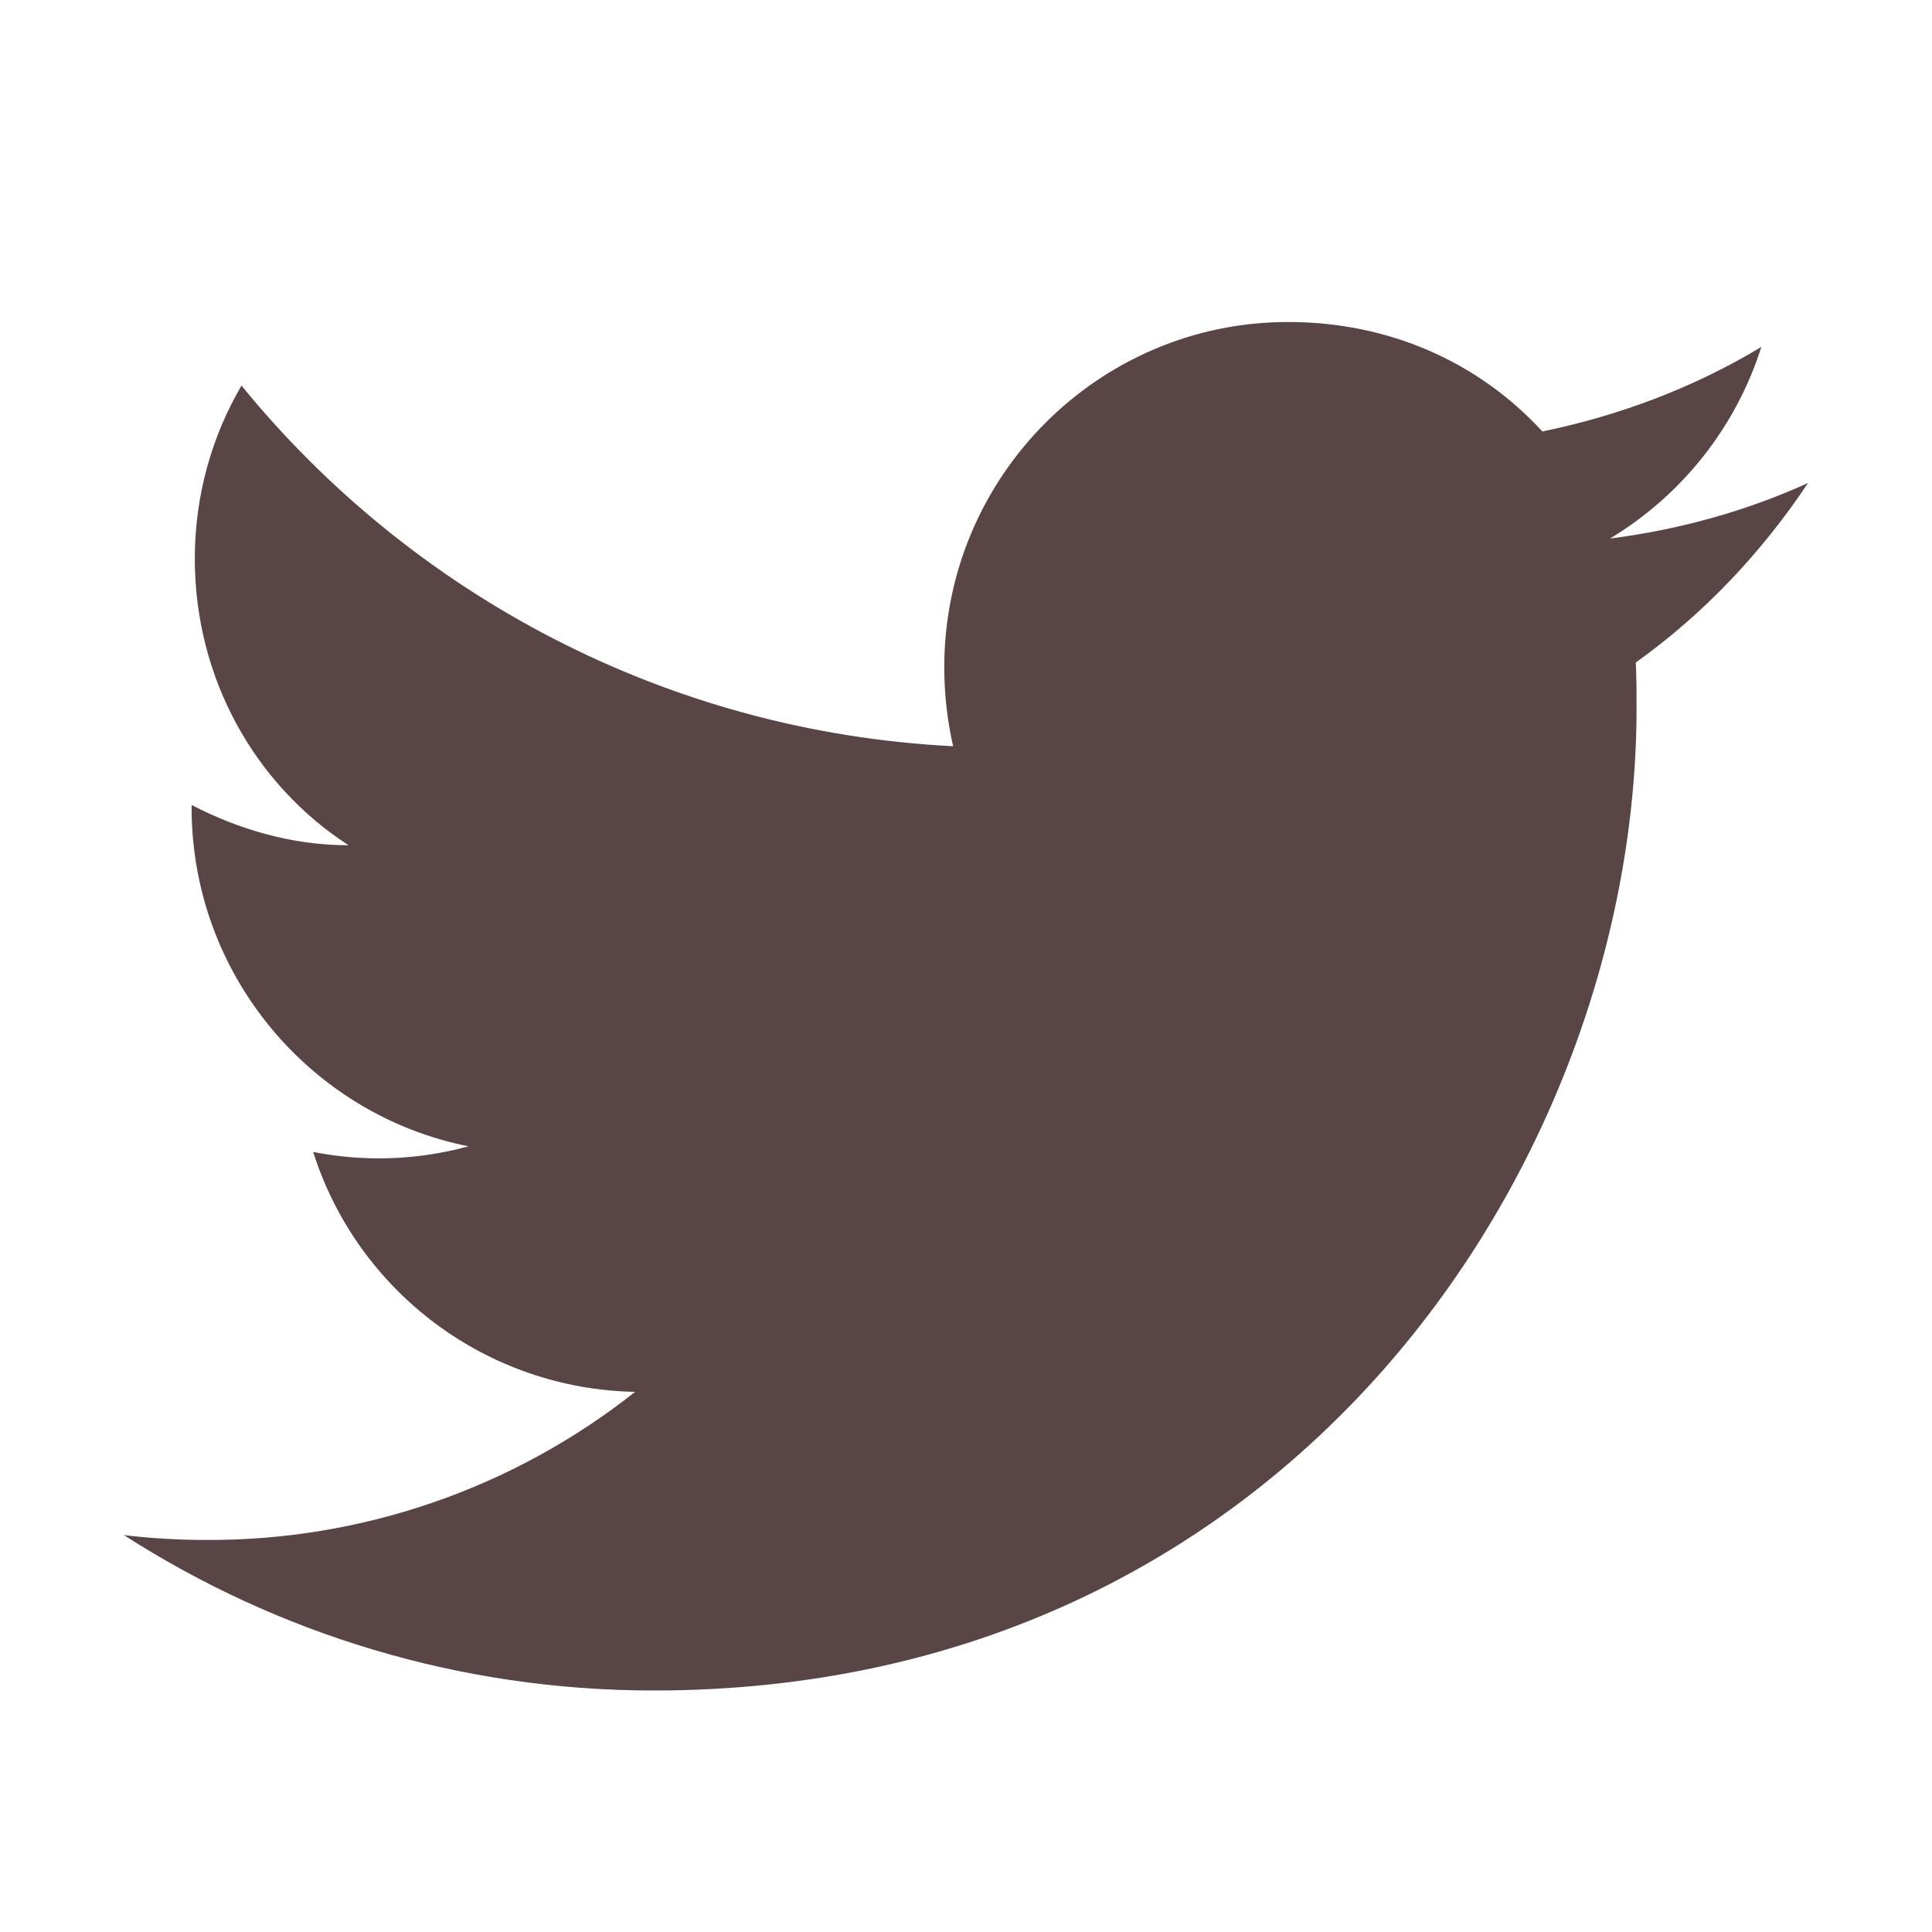
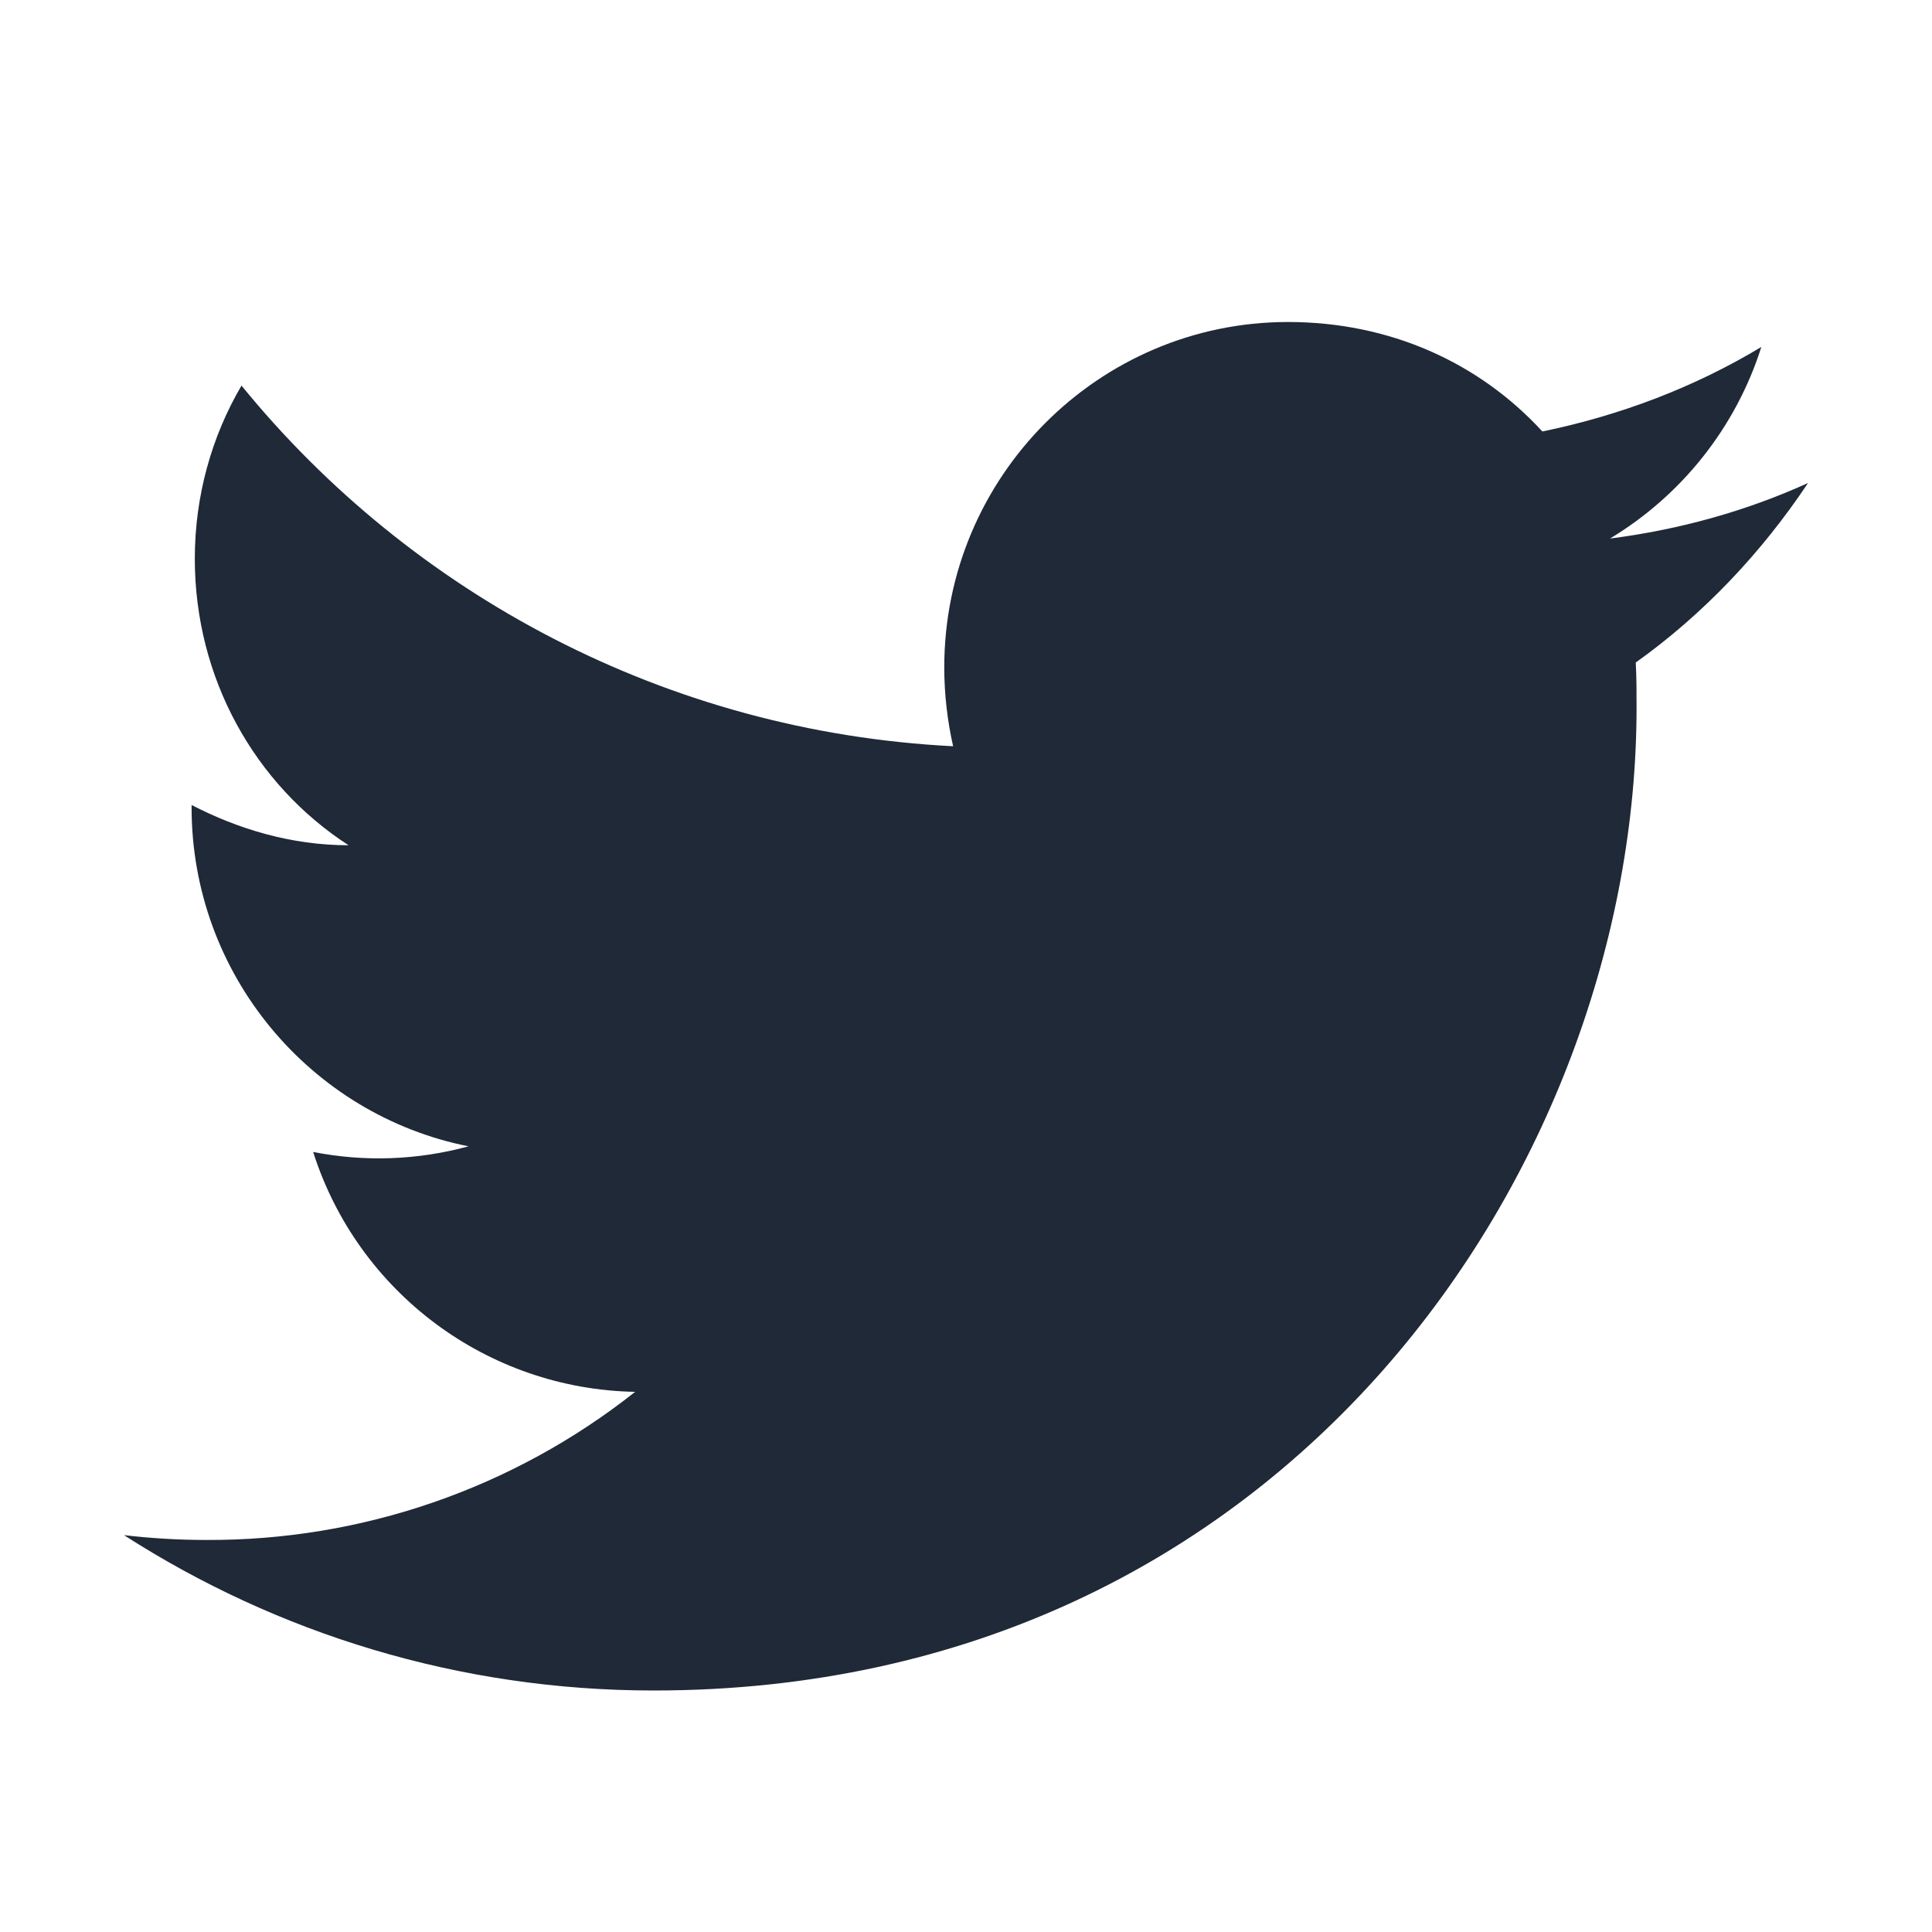
<svg xmlns="http://www.w3.org/2000/svg" width="48" height="48" viewBox="0 0 24 24">
-   <path fill="#594545" d="M22.46 6c-.77.35-1.6.58-2.46.69c.88-.53 1.56-1.37 1.88-2.38c-.83.5-1.75.85-2.72 1.05C18.37 4.5 17.26 4 16 4c-2.35 0-4.27 1.92-4.27 4.29c0 .34.04.67.11.98C8.28 9.09 5.11 7.38 3 4.79c-.37.63-.58 1.37-.58 2.15c0 1.49.75 2.81 1.91 3.56c-.71 0-1.37-.2-1.95-.5v.03c0 2.08 1.48 3.82 3.44 4.21a4.22 4.22 0 0 1-1.93.07a4.28 4.28 0 0 0 4 2.98a8.521 8.521 0 0 1-5.33 1.84c-.34 0-.68-.02-1.02-.06C3.44 20.29 5.7 21 8.12 21C16 21 20.33 14.46 20.33 8.79c0-.19 0-.37-.01-.56c.84-.6 1.56-1.36 2.14-2.23Z" />
+   <path fill="#1F2937" d="M22.46 6c-.77.35-1.6.58-2.46.69c.88-.53 1.56-1.37 1.88-2.38c-.83.5-1.75.85-2.72 1.05C18.37 4.5 17.26 4 16 4c-2.35 0-4.27 1.92-4.27 4.29c0 .34.04.67.11.98C8.28 9.09 5.11 7.38 3 4.79c-.37.63-.58 1.37-.58 2.15c0 1.49.75 2.81 1.91 3.56c-.71 0-1.37-.2-1.95-.5v.03c0 2.08 1.48 3.82 3.44 4.21a4.22 4.22 0 0 1-1.93.07a4.28 4.28 0 0 0 4 2.98a8.521 8.521 0 0 1-5.33 1.84c-.34 0-.68-.02-1.02-.06C3.44 20.29 5.7 21 8.12 21C16 21 20.33 14.46 20.33 8.79c0-.19 0-.37-.01-.56c.84-.6 1.56-1.36 2.14-2.23Z" />
</svg>
